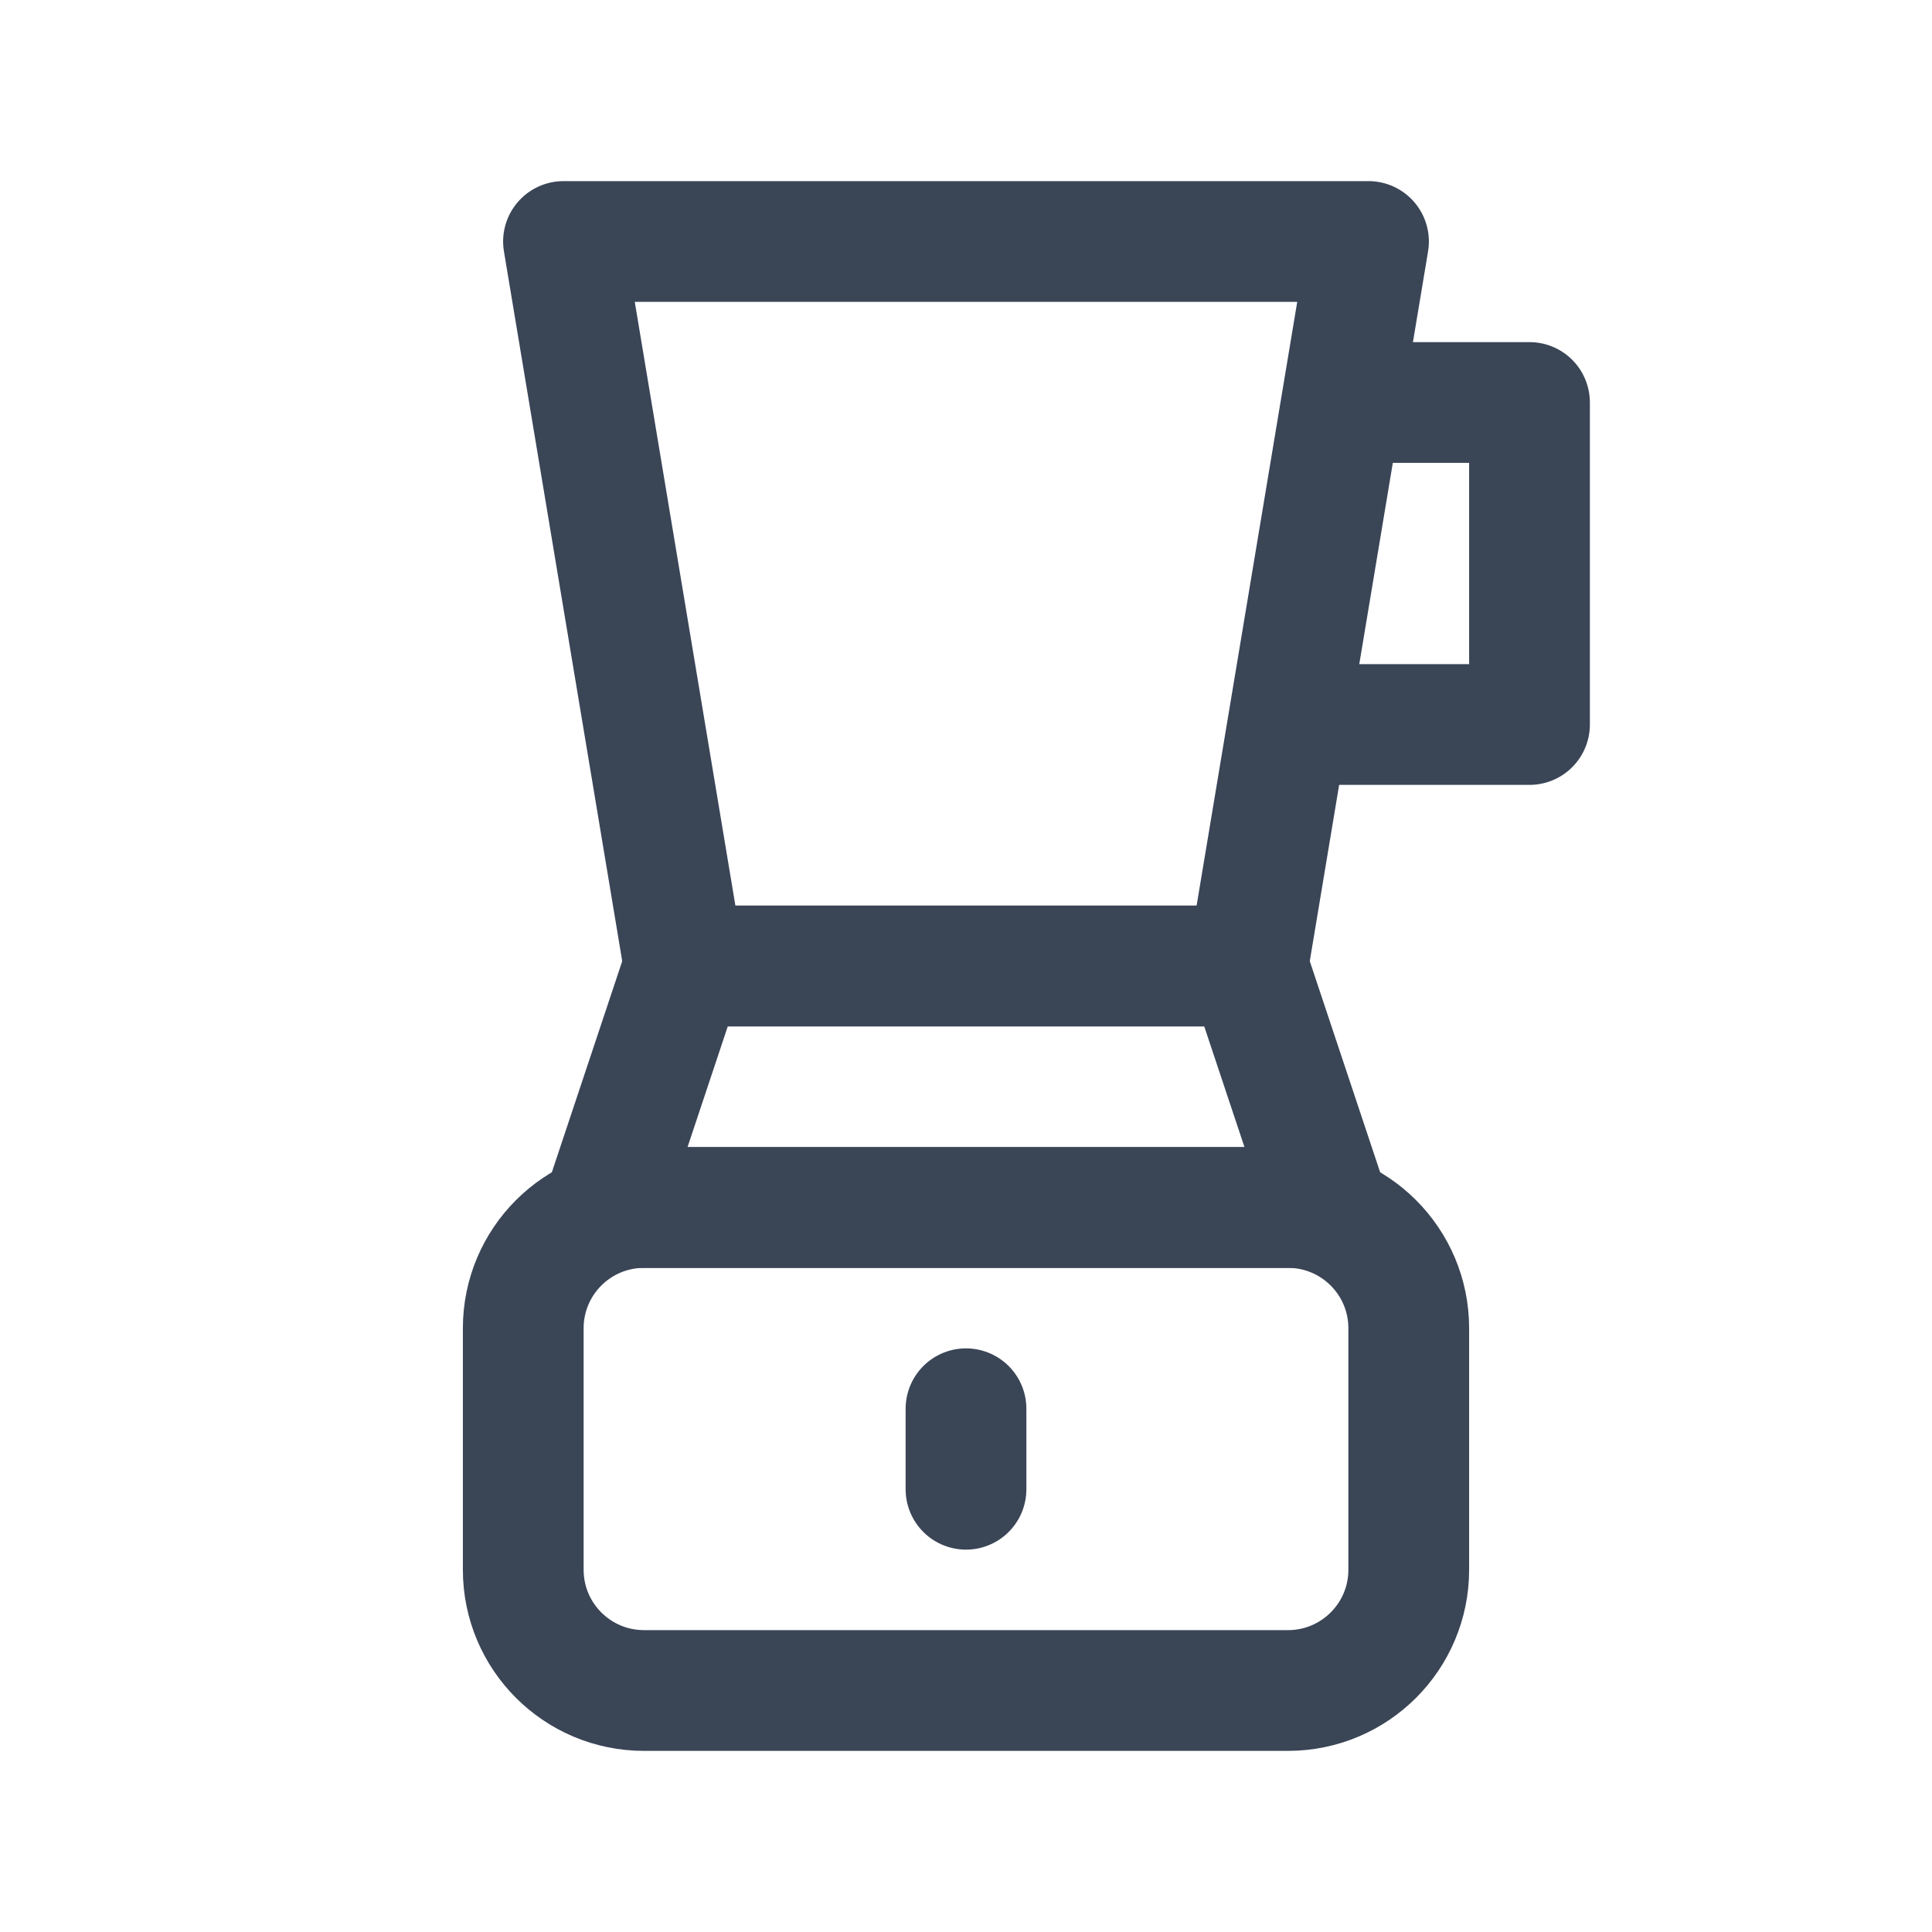
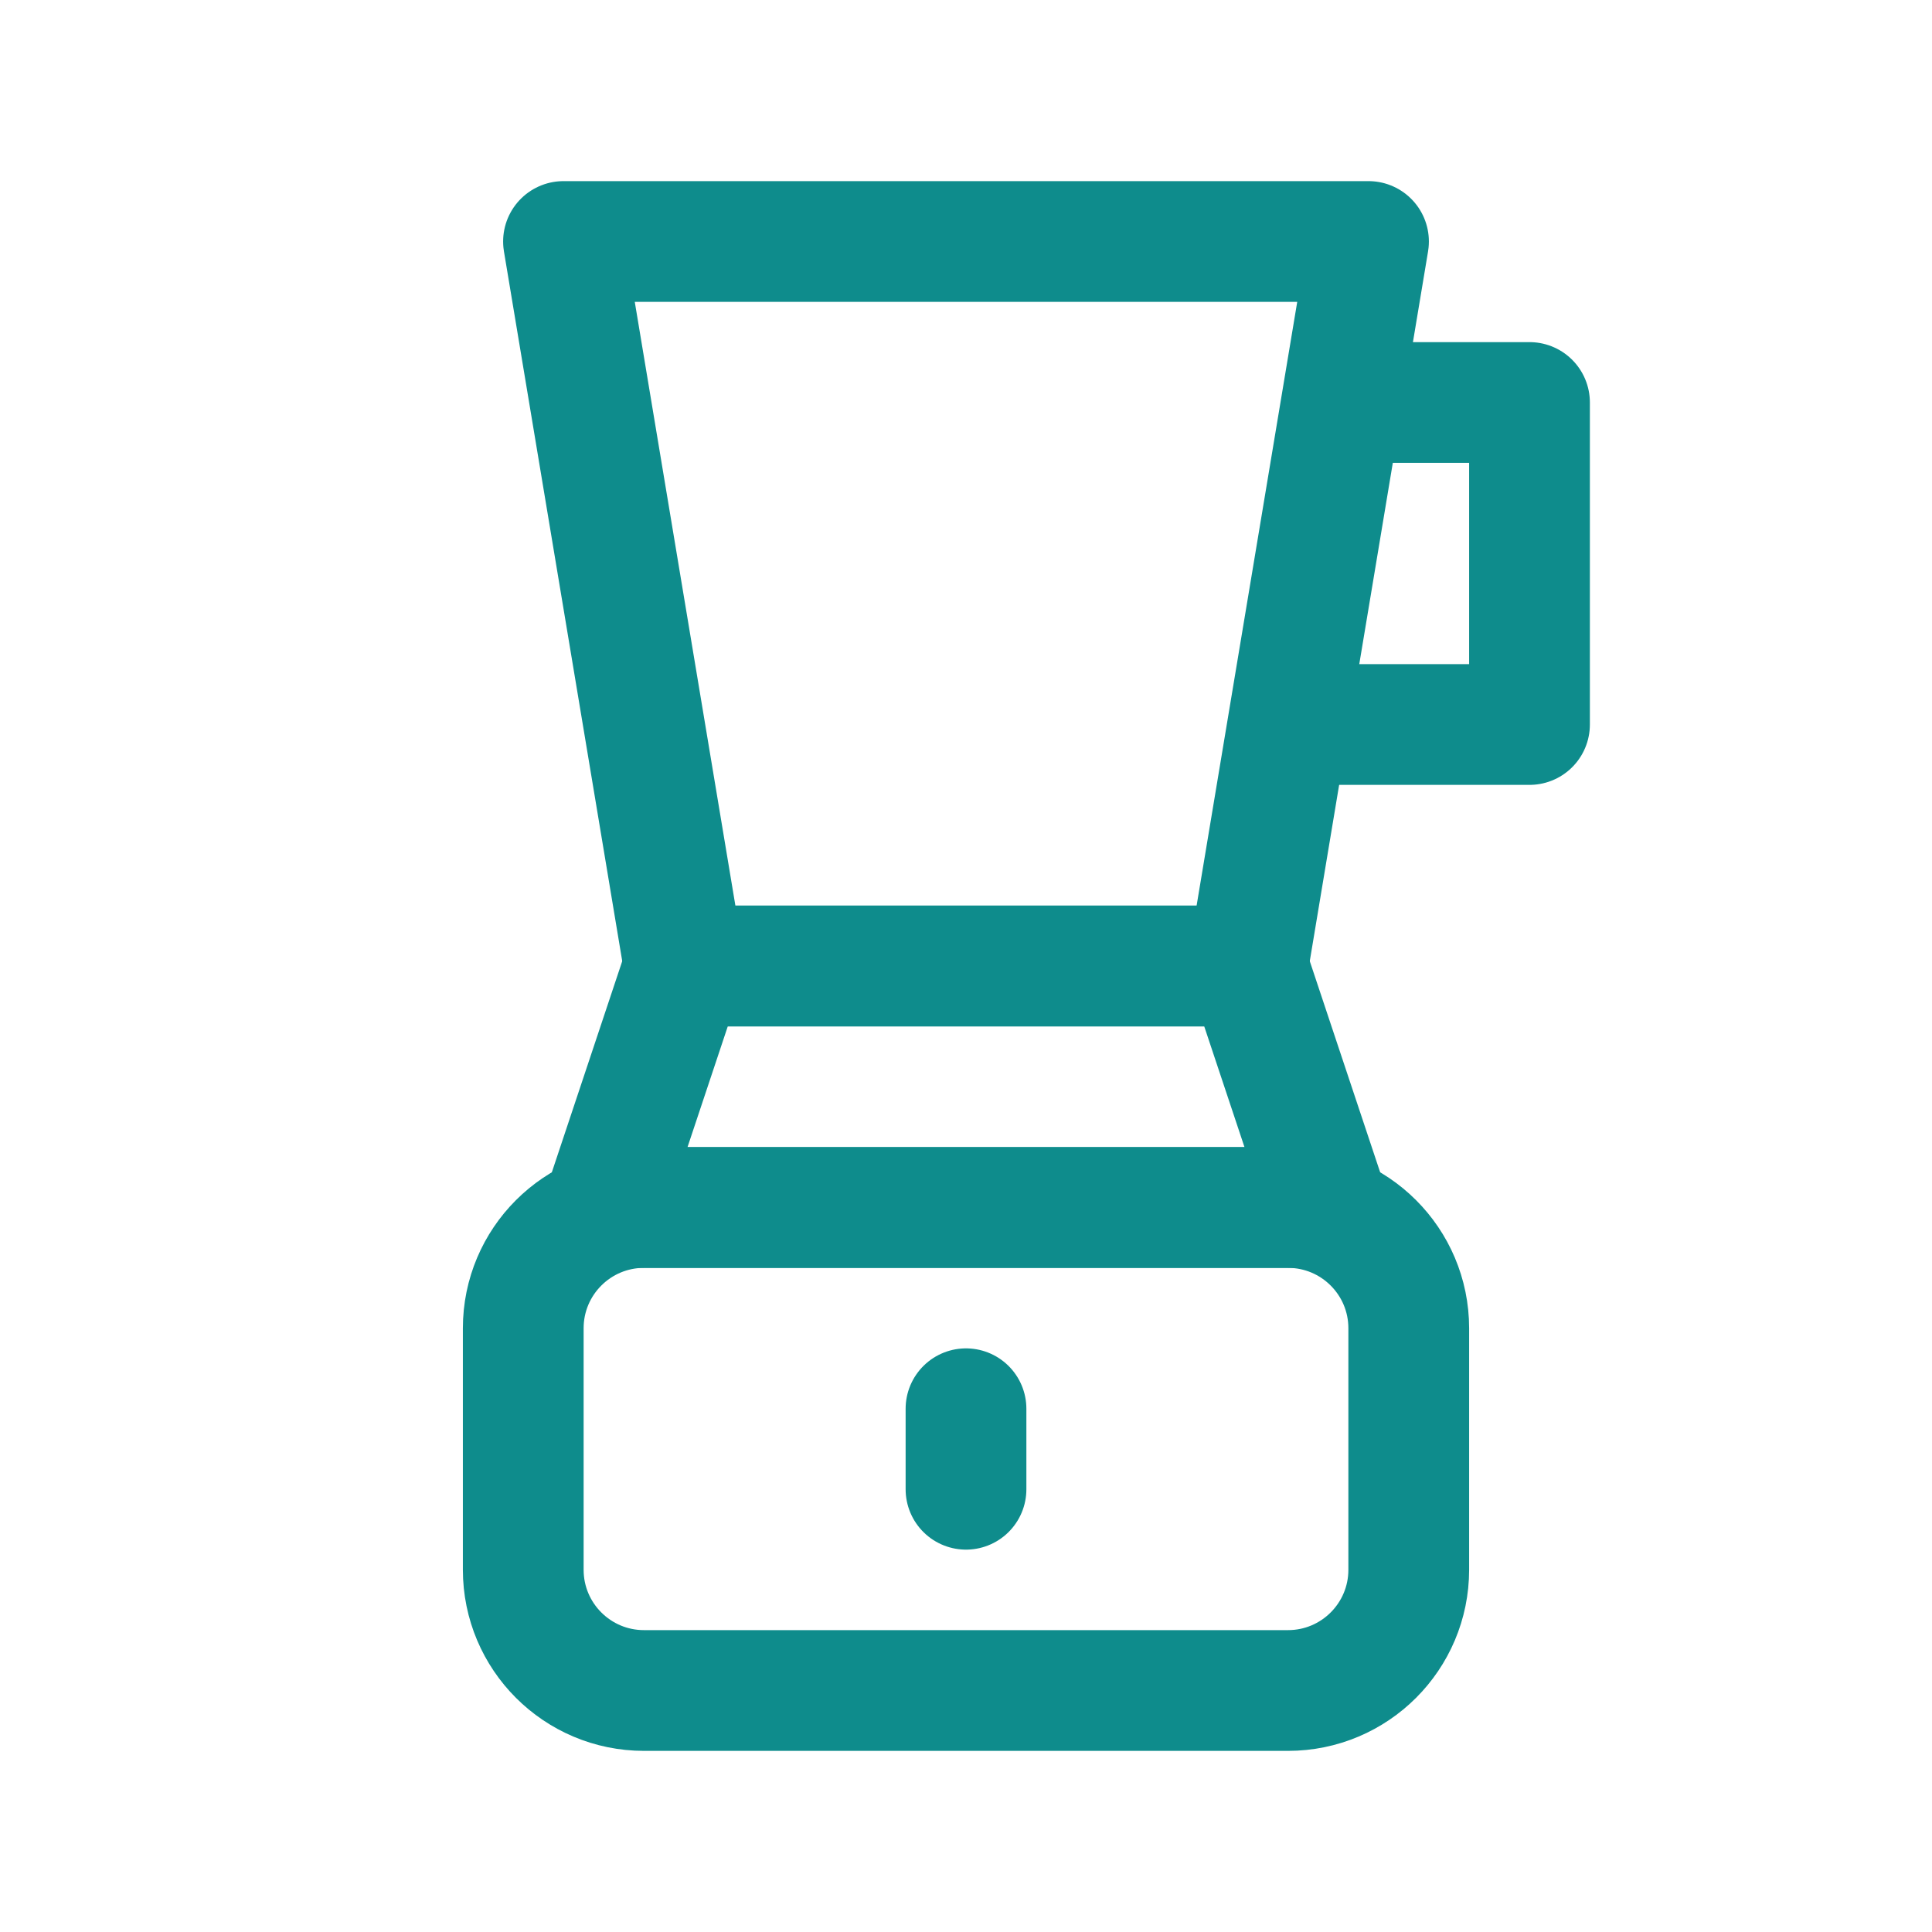
- <svg xmlns="http://www.w3.org/2000/svg" viewBox="0 0 24 24" width="48" height="48" fill="none" stroke="#3A4556" stroke-width="1.5" stroke-linecap="round" stroke-linejoin="round">
+ <svg xmlns="http://www.w3.org/2000/svg" viewBox="0 0 24 24" width="48" height="48" fill="none" stroke="#0E8C8C" stroke-width="1.5" stroke-linecap="round" stroke-linejoin="round">
  <path d="M7 3h10l-1.5 9h-7z" />
  <path d="M8.5 12h7l1 3H7.5z" />
  <rect x="6.5" y="15" width="11" height="6" rx="1.5" />
  <path d="M12 17.5v1" />
  <path d="M17 5h2v4h-2.6" />
</svg>
